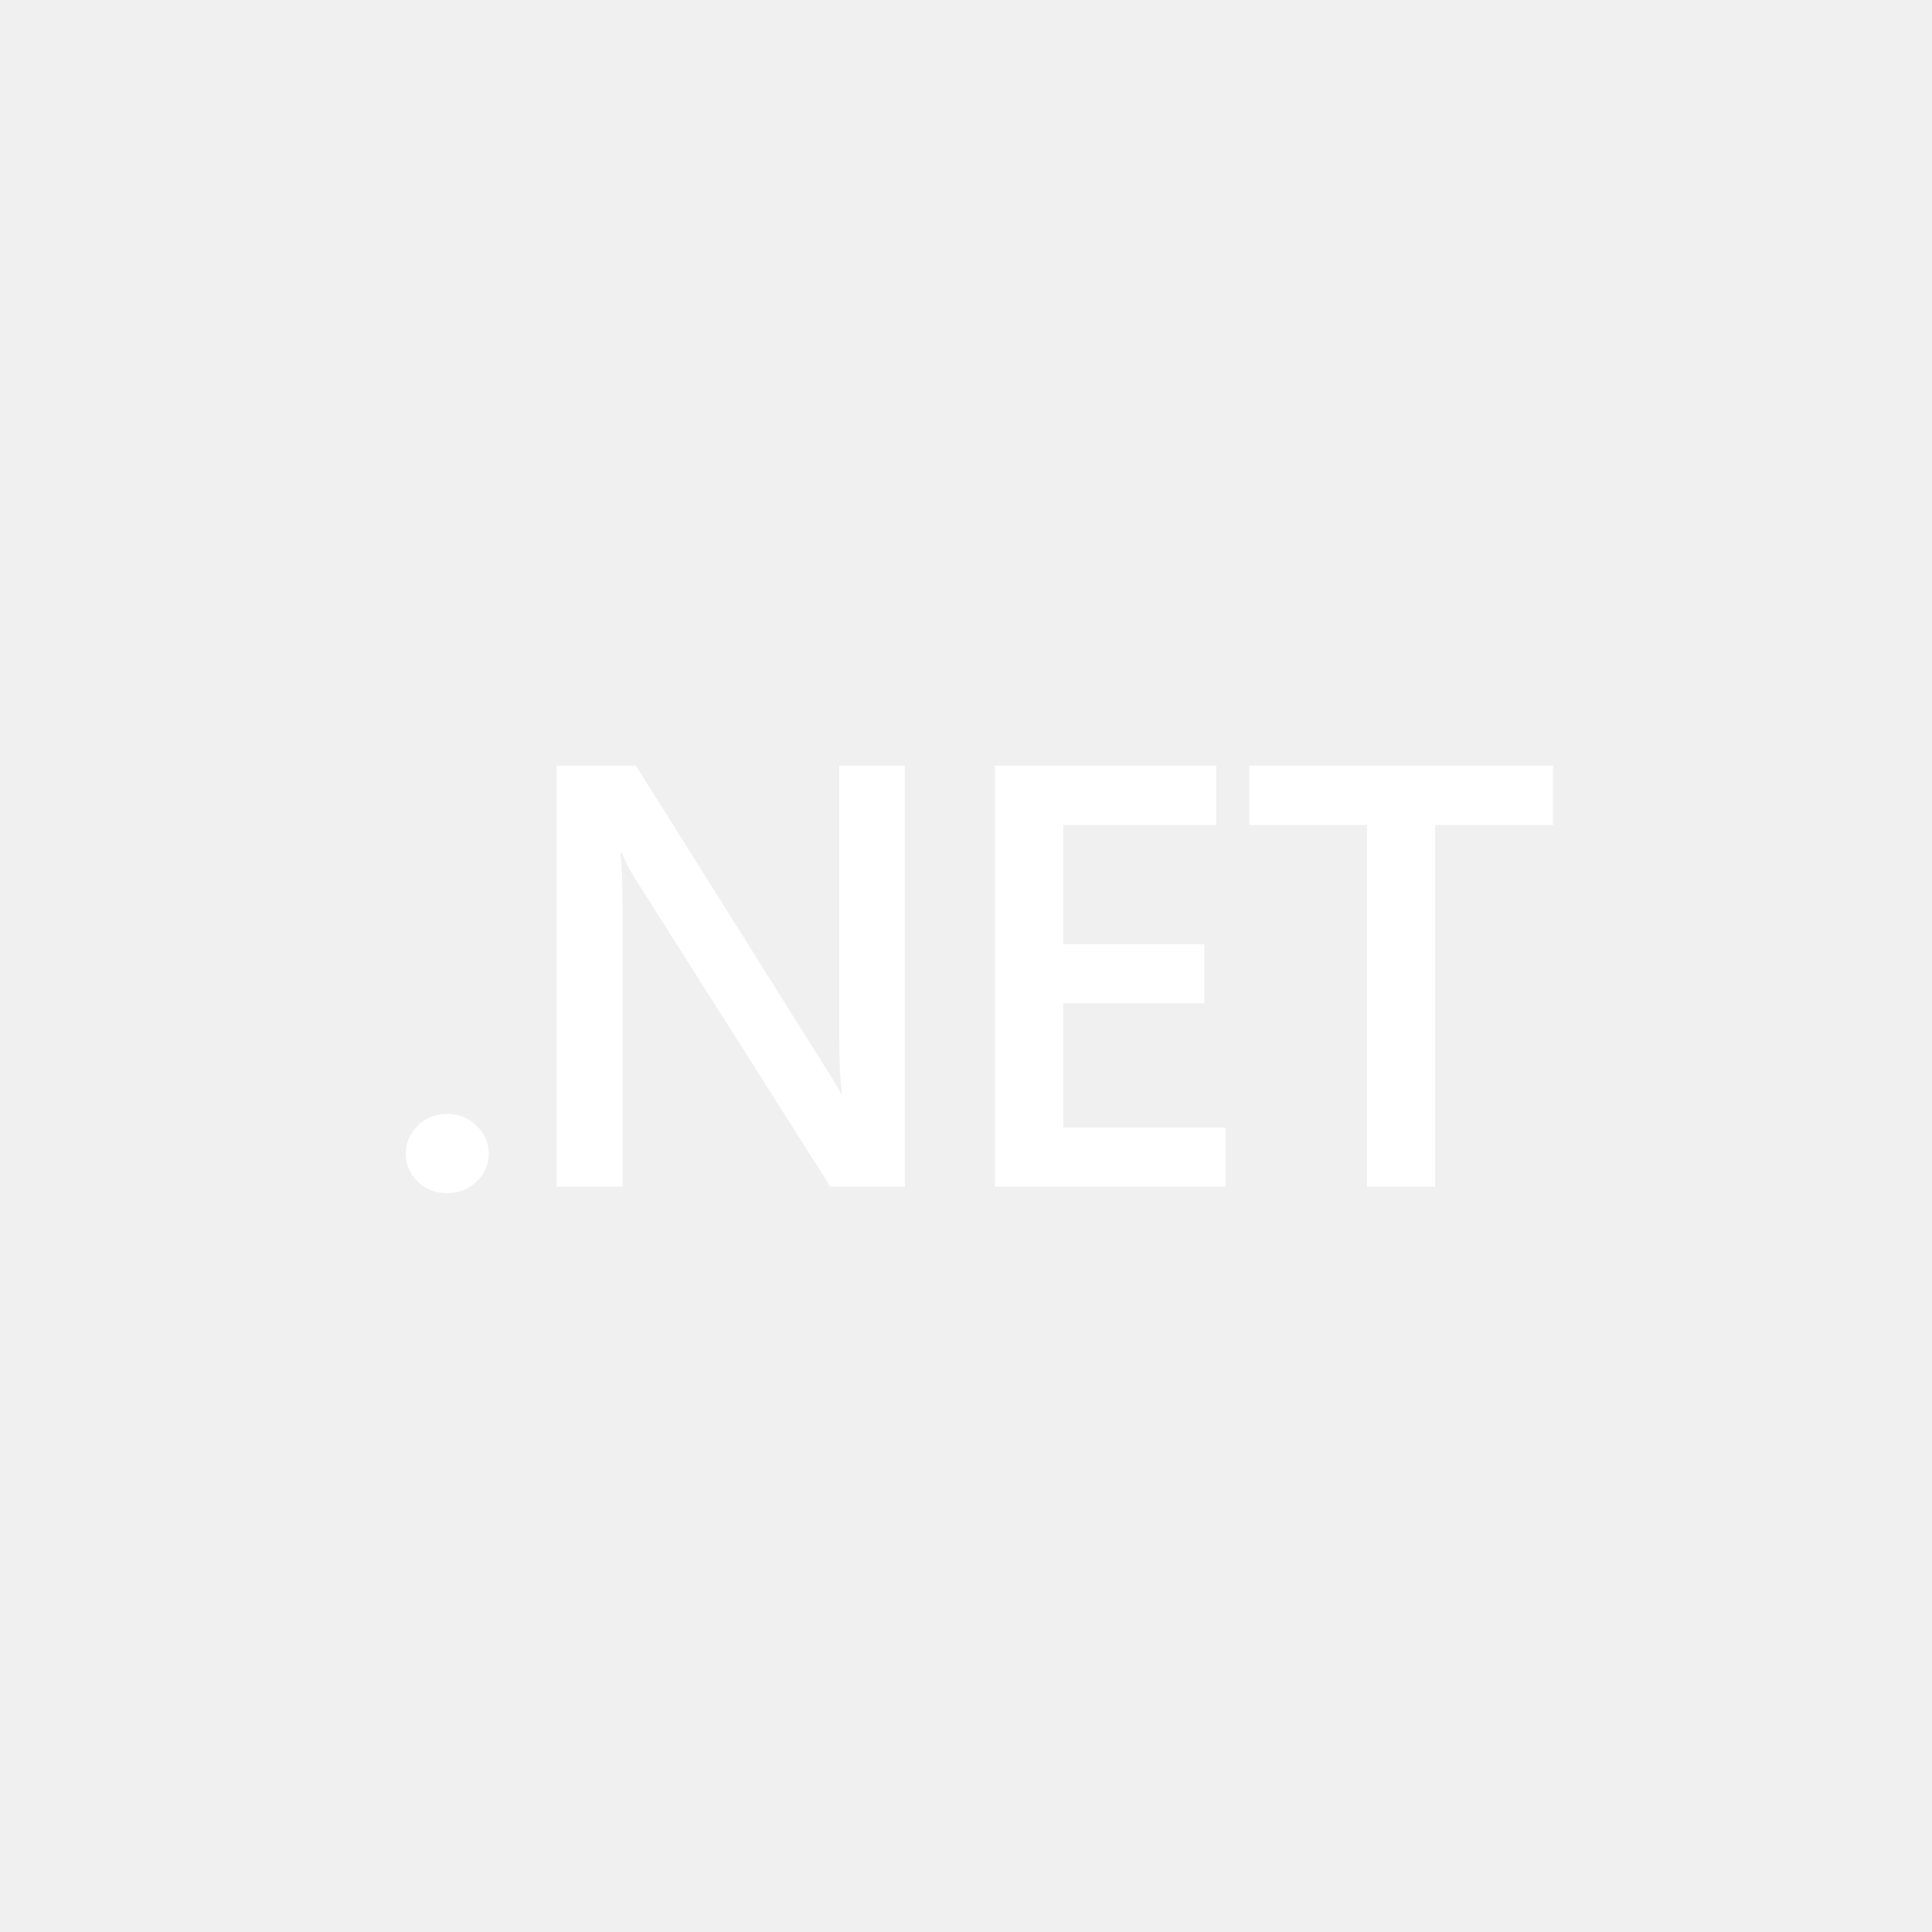
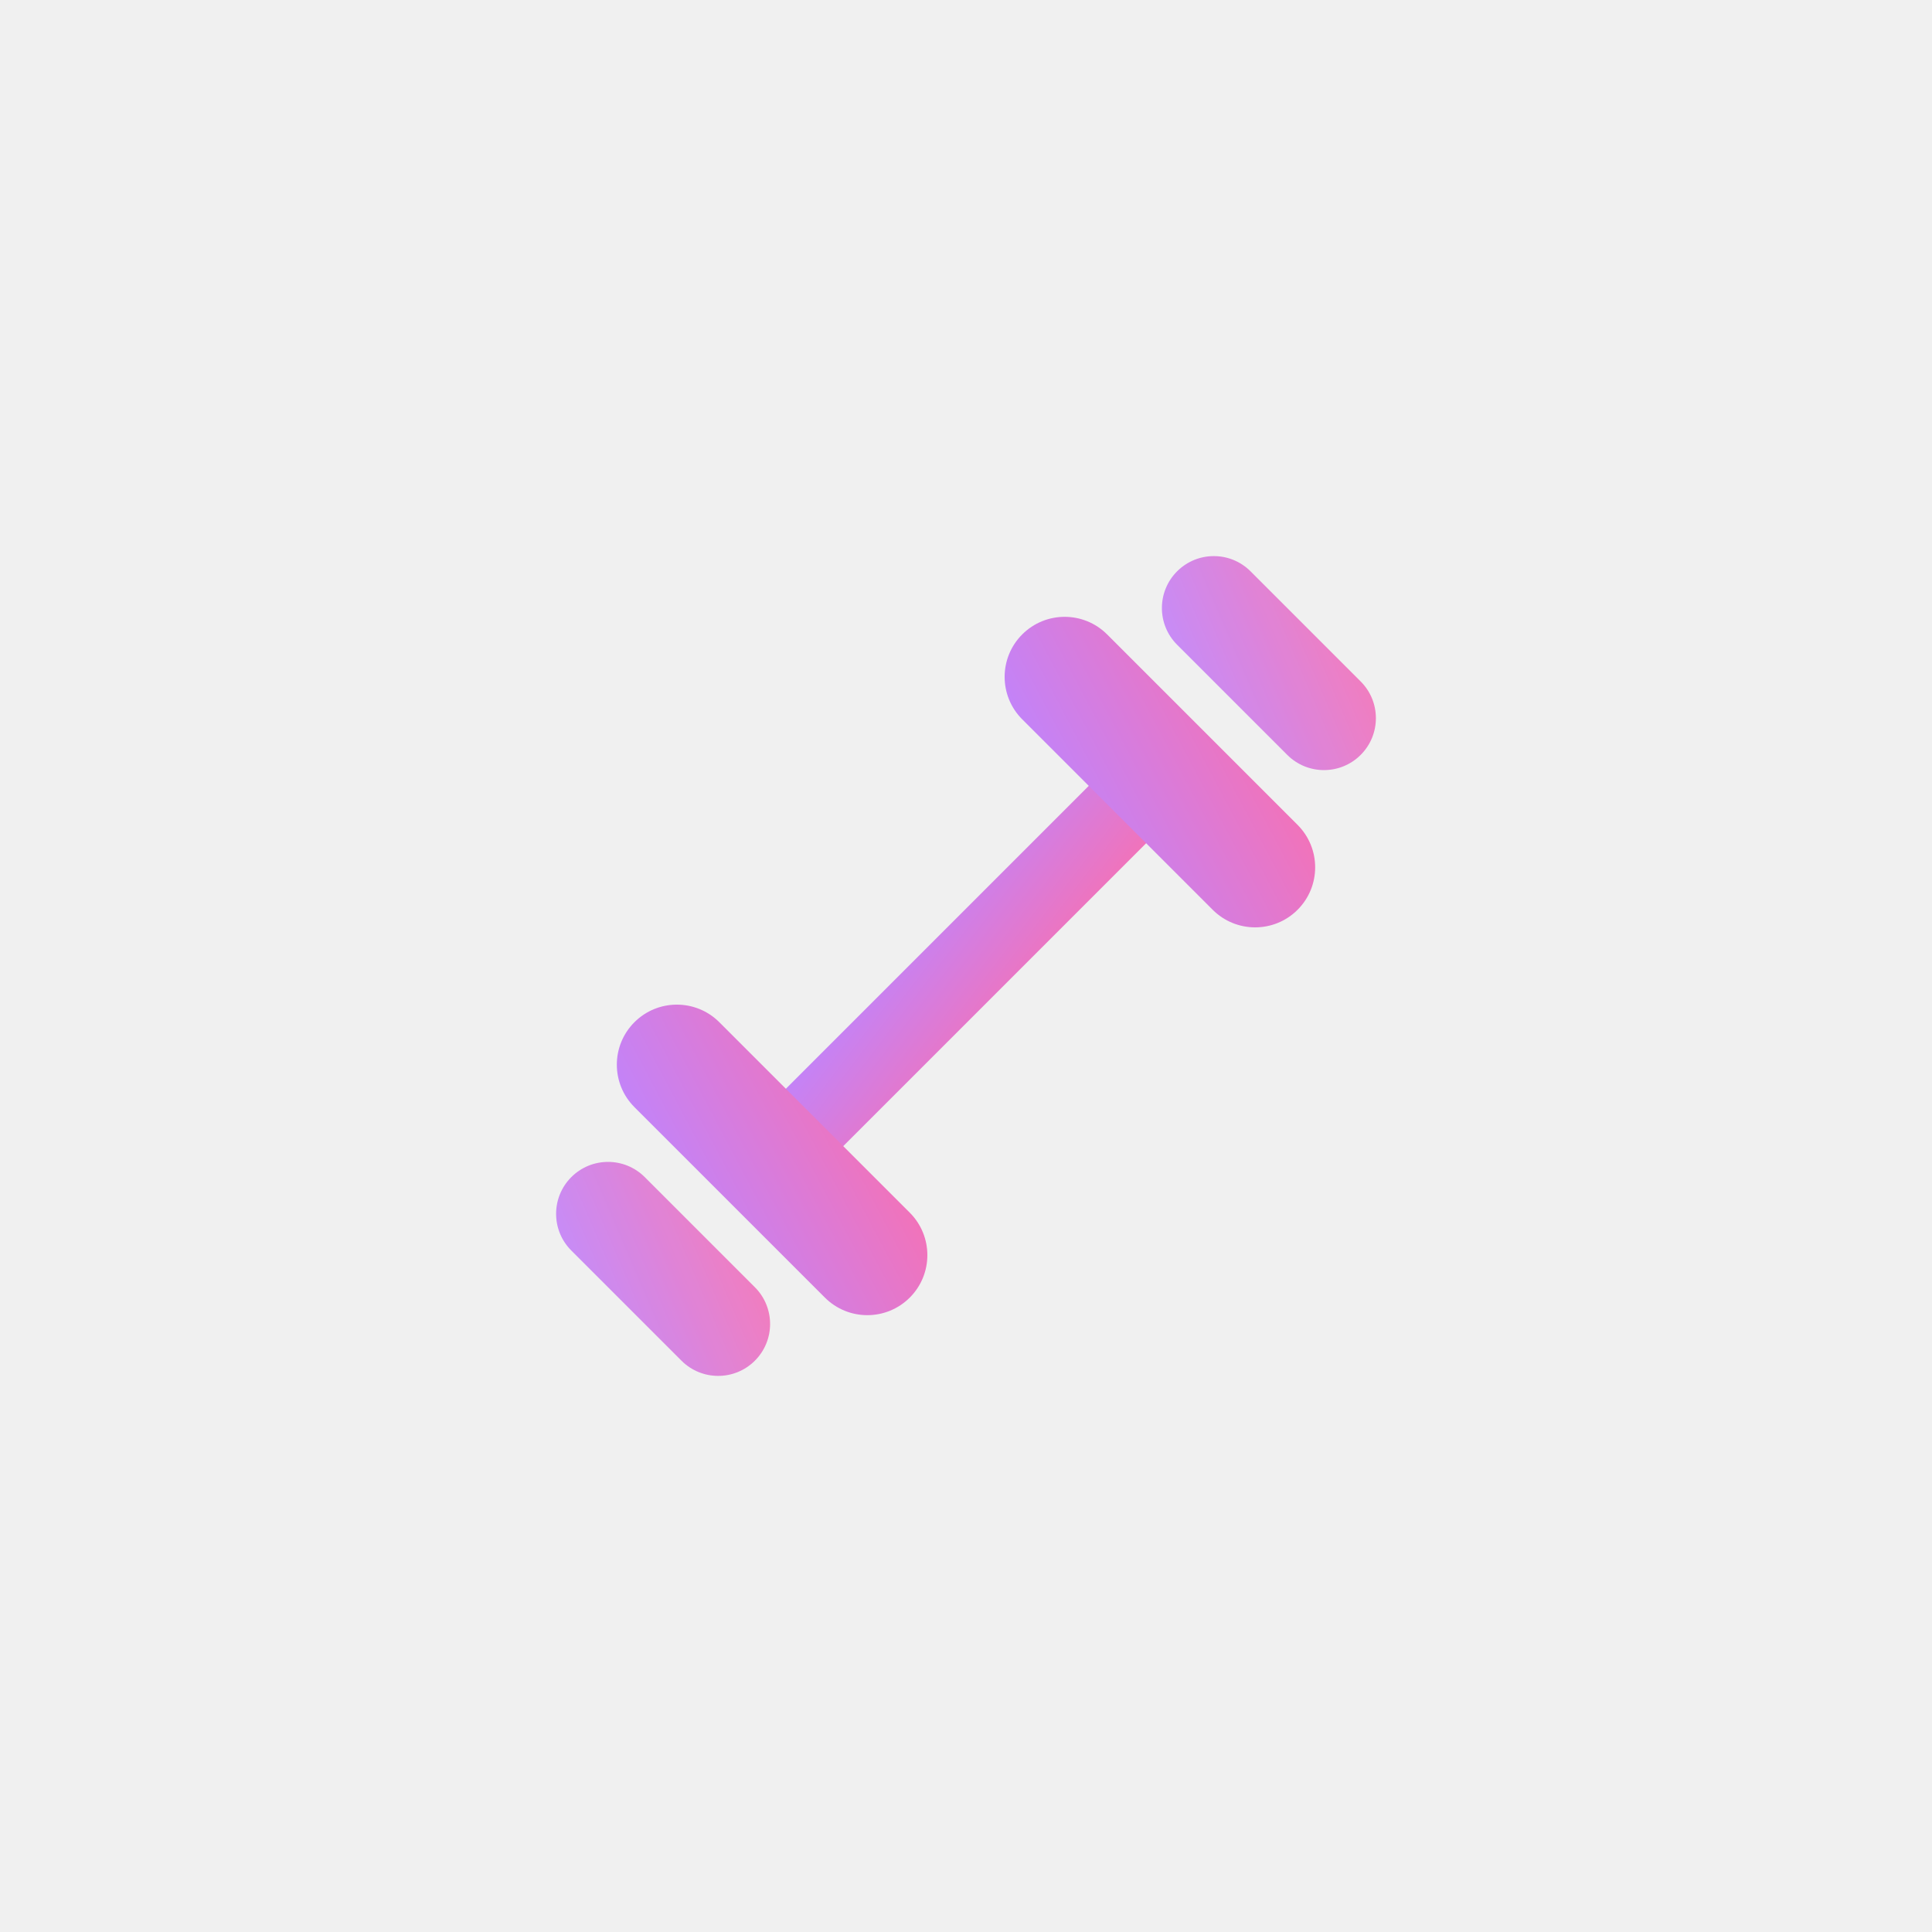
- <svg xmlns="http://www.w3.org/2000/svg" width="456" height="456" viewBox="0 0 456 456" version="1.1" xml:space="preserve" style="fill-rule:evenodd;clip-rule:evenodd;stroke-linejoin:round;stroke-miterlimit:2;">
-   <path d="m 105.5,281.609 c -2.703,0 -5.001,-0.9 -6.893,-2.702 -1.892,-1.848 -2.838,-4.042 -2.838,-6.582 0,-2.587 0.946,-4.804 2.838,-6.652 1.892,-1.848 4.19,-2.772 6.893,-2.772 2.748,0 5.068,0.924 6.96,2.772 1.937,1.848 2.906,4.064 2.906,6.652 0,2.54 -0.968,4.734 -2.906,6.582 -1.892,1.802 -4.212,2.702 -6.96,2.702 z" style="fill:#ffffff;fill-rule:nonzero;stroke-width:0.838" />
-   <path d="M 213.561,280.084 H 195.99 L 149.7,207.054 c -1.171,-1.848 -2.14,-3.765 -2.906,-5.751 h -0.406 c 0.361,2.125 0.541,6.675 0.541,13.65 v 65.132 h -15.543 v -99.36 h 18.719 l 44.737,71.298 c 1.892,2.957 3.109,4.989 3.649,6.098 h 0.27 c -0.45,-2.632 -0.676,-7.09 -0.676,-13.373 v -64.023 h 15.476 z" style="fill:#ffffff;fill-rule:nonzero;stroke-width:0.838" />
-   <path d="m 289.251,280.084 h -54.401 v -99.36 h 52.238 v 13.997 h -36.154 v 28.131 h 33.316 v 13.927 h -33.316 v 29.378 h 38.316 z" style="fill:#ffffff;fill-rule:nonzero;stroke-width:0.838" />
-   <path d="M 366.565,194.721 H 338.722 v 85.363 h -16.084 v -85.363 h -27.775 v -13.997 h 71.701 z" style="fill:#ffffff;fill-rule:nonzero;stroke-width:0.838" />
+ <svg xmlns="http://www.w3.org/2000/svg" width="1024" height="1024" viewBox="0 0 1024 1024">
+   <defs>
+     <linearGradient id="fg3grad" x1="0%" y1="0%" x2="100%" y2="100%">
+       <stop offset="0%" stop-color="#C084FC" />
+       <stop offset="100%" stop-color="#F472B6" />
+     </linearGradient>
+   </defs>
+   <g transform="translate(512 512) scale(0.86) rotate(-45) translate(-512 -512)">
+     <rect x="332" y="487" width="360" height="50" rx="25" fill="url(#fg3grad)" />
+     <rect x="306" y="392" width="74" height="240" rx="37" fill="url(#fg3grad)" />
+     <rect x="644" y="392" width="74" height="240" rx="37" fill="url(#fg3grad)" />
+     <rect x="216" y="432" width="64" height="160" rx="32" fill="url(#fg3grad)" opacity="0.92" />
+     <rect x="744" y="432" width="64" height="160" rx="32" fill="url(#fg3grad)" opacity="0.92" />
+   </g>
</svg>
